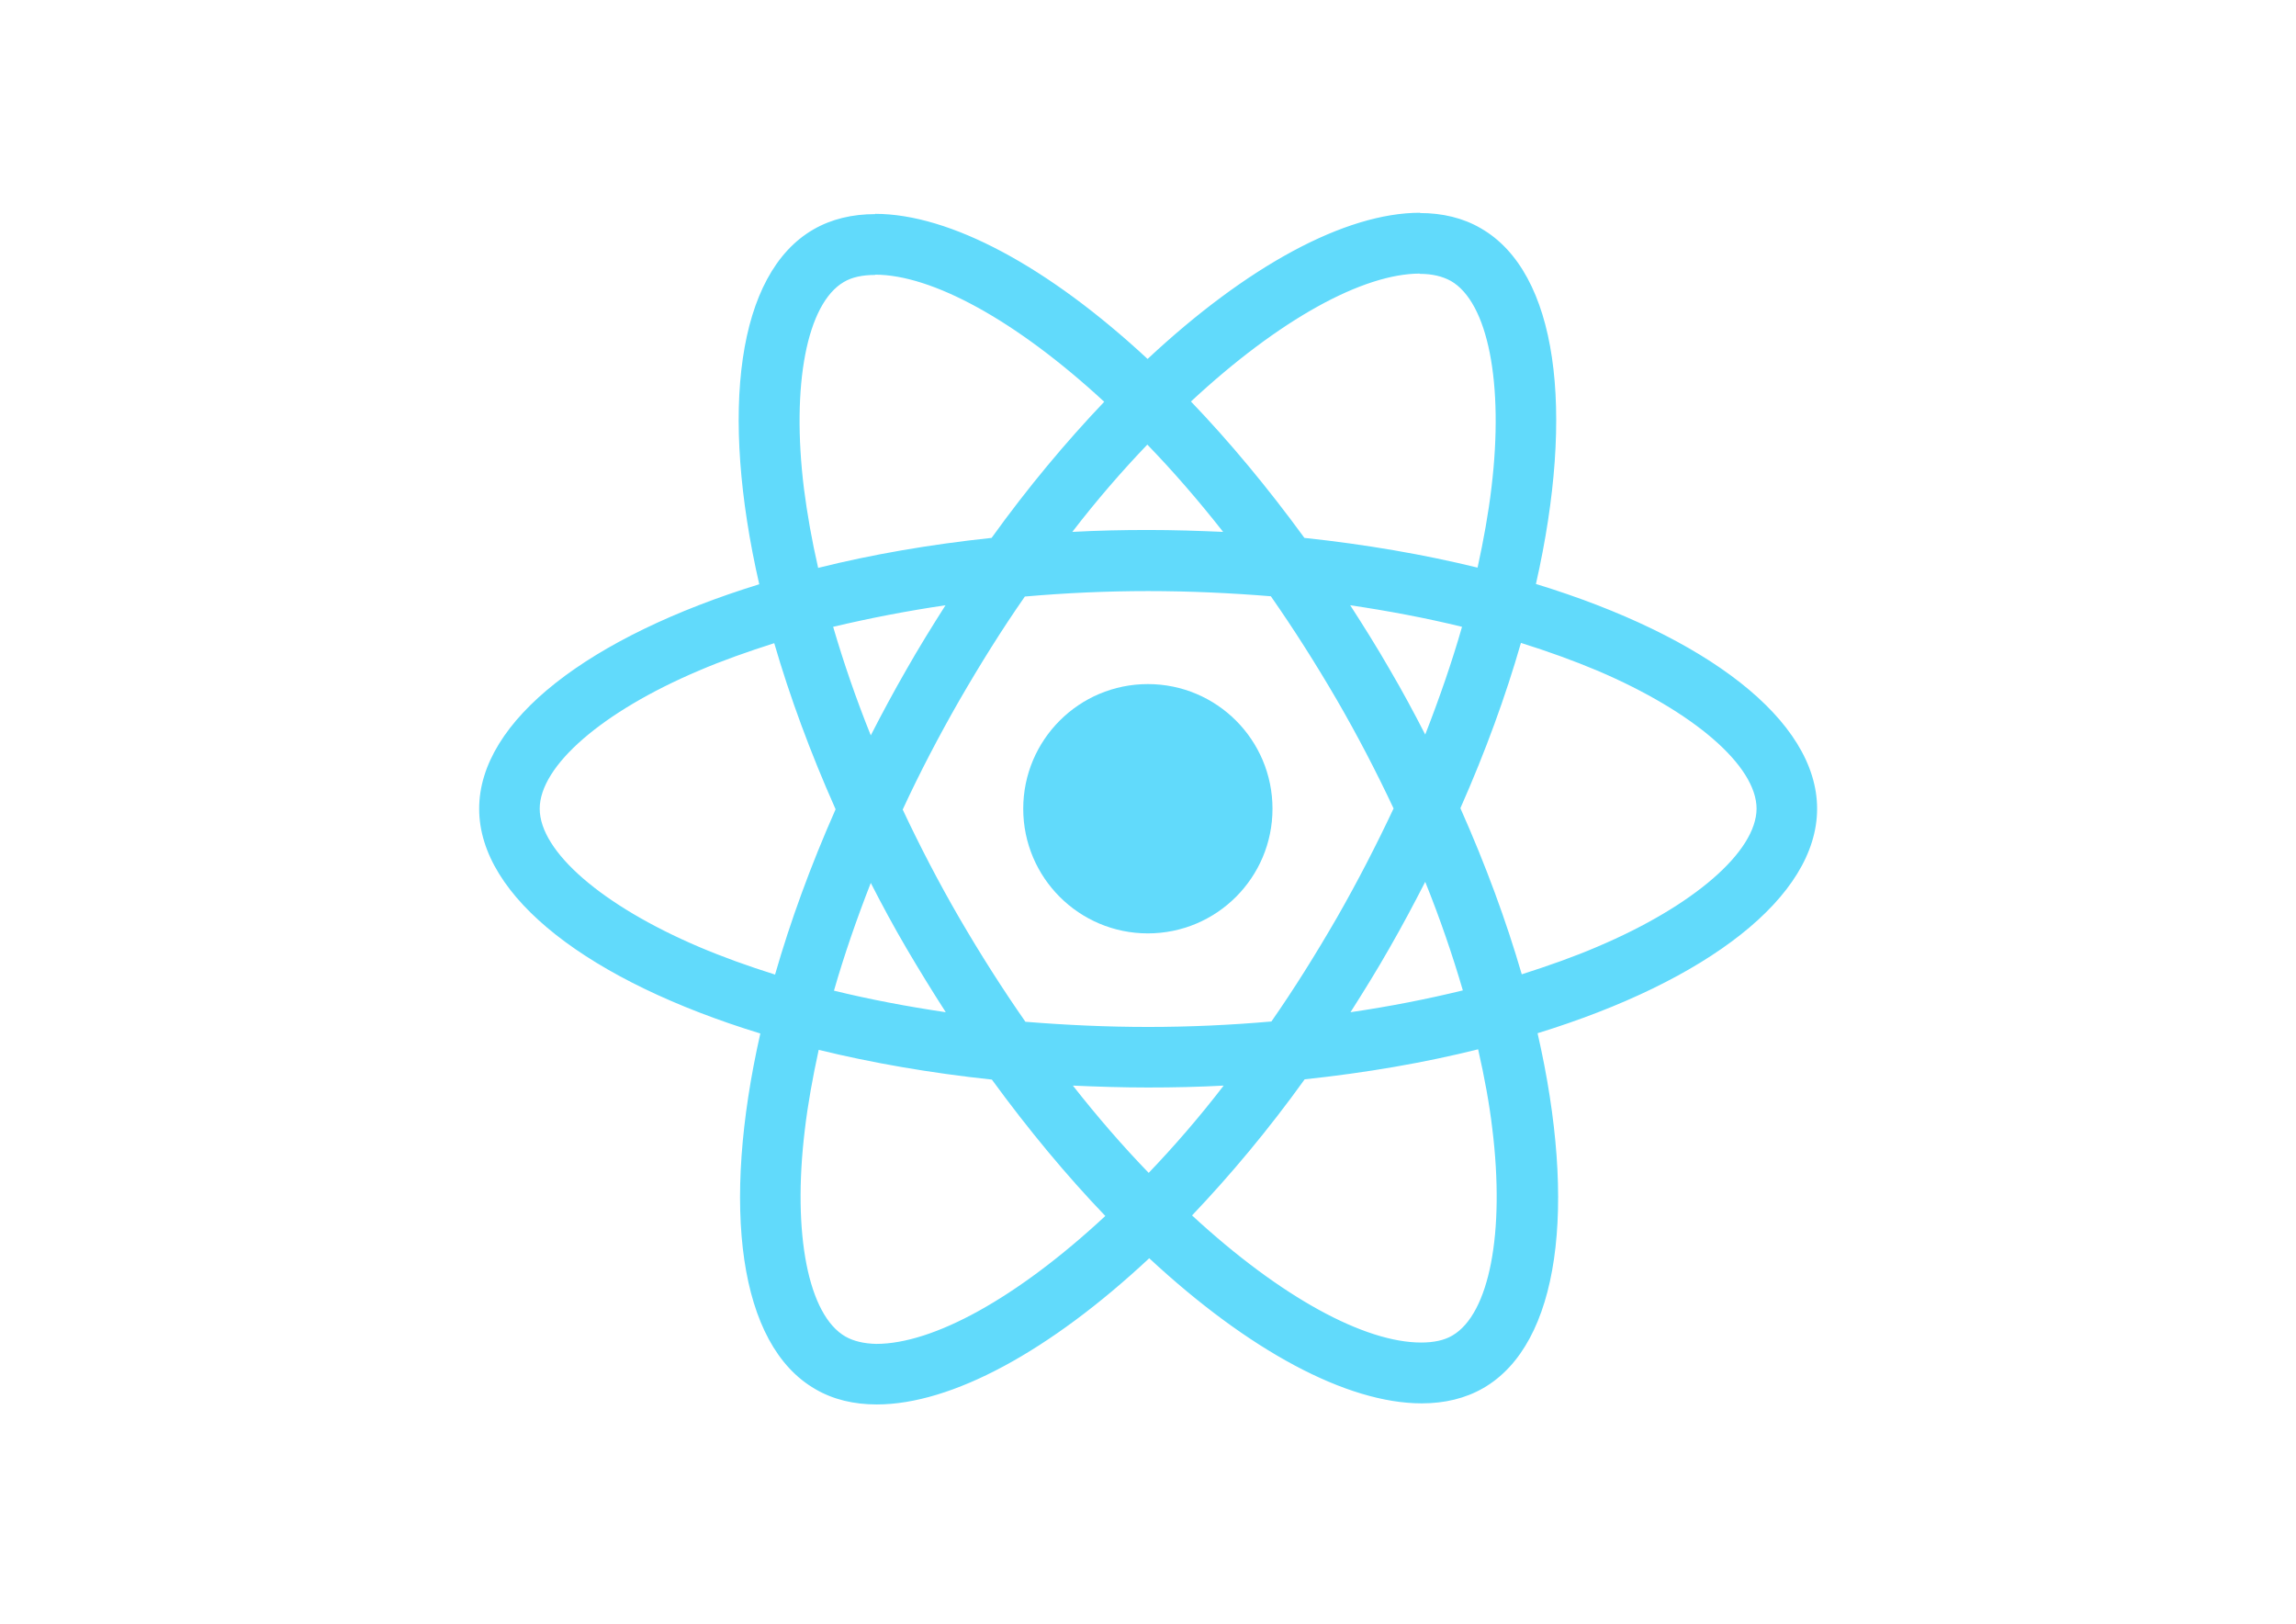
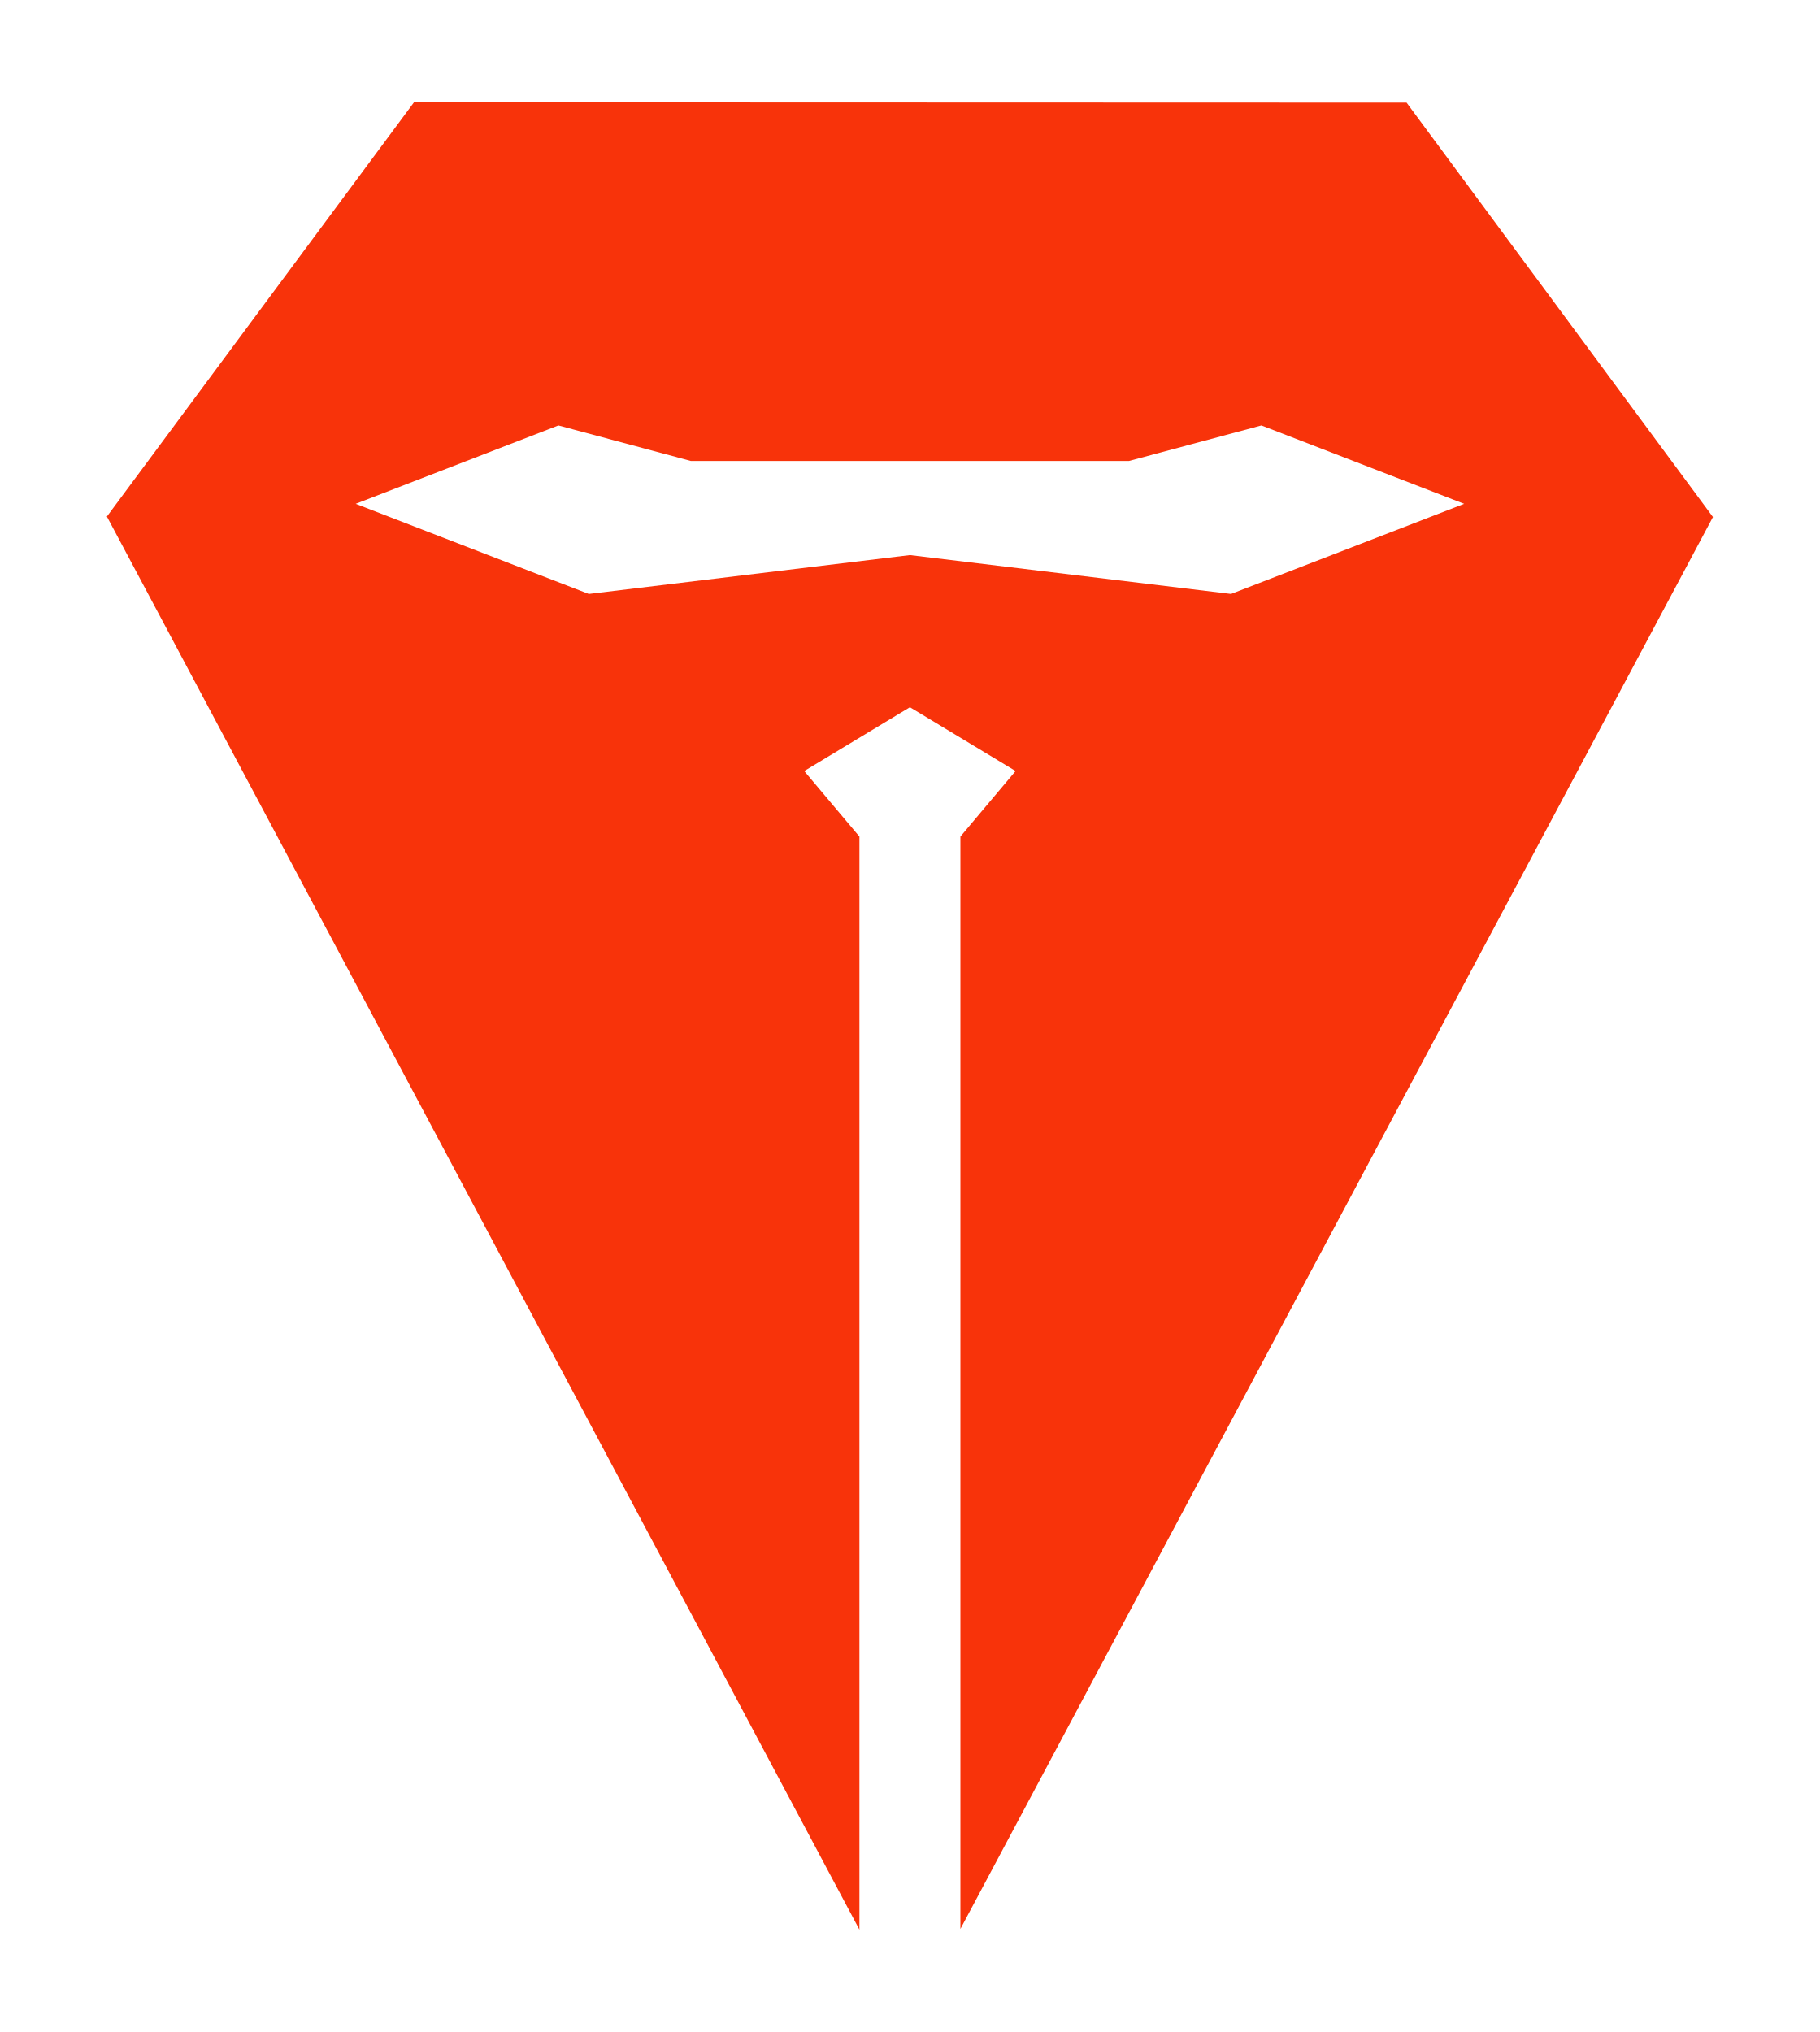
- <svg xmlns="http://www.w3.org/2000/svg" viewBox="0 0 841.9 595.3">
-   <g fill="#61DAFB">
-     <path d="M666.3 296.5c0-32.5-40.7-63.3-103.1-82.4 14.4-63.6 8-114.2-20.2-130.4-6.5-3.8-14.1-5.6-22.4-5.6v22.3c4.6 0 8.3.9 11.4 2.6 13.6 7.8 19.5 37.5 14.9 75.7-1.1 9.4-2.9 19.3-5.1 29.4-19.6-4.8-41-8.5-63.5-10.9-13.5-18.5-27.5-35.3-41.6-50 32.6-30.3 63.2-46.9 84-46.9V78c-27.5 0-63.5 19.6-99.9 53.6-36.4-33.8-72.4-53.2-99.9-53.2v22.3c20.7 0 51.4 16.5 84 46.6-14 14.7-28 31.4-41.3 49.9-22.6 2.4-44 6.1-63.6 11-2.3-10-4-19.7-5.2-29-4.7-38.2 1.1-67.9 14.6-75.8 3-1.8 6.9-2.6 11.5-2.6V78.5c-8.4 0-16 1.8-22.6 5.6-28.1 16.2-34.4 66.7-19.9 130.1-62.2 19.2-102.7 49.9-102.7 82.3 0 32.5 40.7 63.3 103.1 82.4-14.4 63.6-8 114.2 20.2 130.4 6.5 3.8 14.1 5.6 22.5 5.6 27.5 0 63.5-19.6 99.9-53.6 36.4 33.8 72.4 53.2 99.9 53.2 8.4 0 16-1.8 22.6-5.6 28.1-16.2 34.4-66.7 19.9-130.1 62-19.1 102.5-49.9 102.5-82.3zm-130.2-66.7c-3.7 12.9-8.3 26.2-13.5 39.5-4.1-8-8.4-16-13.1-24-4.6-8-9.5-15.8-14.4-23.4 14.2 2.1 27.9 4.7 41 7.9zm-45.8 106.5c-7.8 13.5-15.8 26.3-24.1 38.2-14.9 1.3-30 2-45.2 2-15.1 0-30.2-.7-45-1.9-8.3-11.9-16.4-24.6-24.2-38-7.6-13.1-14.5-26.4-20.8-39.8 6.2-13.4 13.2-26.8 20.7-39.9 7.8-13.5 15.8-26.3 24.1-38.2 14.9-1.3 30-2 45.2-2 15.1 0 30.2.7 45 1.9 8.3 11.9 16.4 24.6 24.2 38 7.6 13.1 14.5 26.4 20.8 39.8-6.3 13.4-13.2 26.8-20.7 39.9zm32.3-13c5.4 13.4 10 26.8 13.8 39.8-13.1 3.2-26.9 5.9-41.2 8 4.9-7.7 9.8-15.6 14.4-23.7 4.6-8 8.9-16.1 13-24.1zM421.2 430c-9.3-9.6-18.6-20.3-27.8-32 9 .4 18.2.7 27.5.7 9.4 0 18.7-.2 27.8-.7-9 11.7-18.3 22.4-27.5 32zm-74.4-58.9c-14.2-2.1-27.9-4.7-41-7.9 3.7-12.9 8.3-26.2 13.5-39.5 4.1 8 8.4 16 13.1 24 4.7 8 9.5 15.8 14.4 23.4zM420.7 163c9.3 9.6 18.6 20.3 27.8 32-9-.4-18.2-.7-27.5-.7-9.4 0-18.7.2-27.8.7 9-11.7 18.3-22.4 27.5-32zm-74 58.9c-4.9 7.7-9.8 15.6-14.4 23.7-4.6 8-8.9 16-13 24-5.4-13.4-10-26.8-13.8-39.8 13.1-3.1 26.9-5.8 41.2-7.9zm-90.5 125.2c-35.4-15.1-58.3-34.9-58.3-50.6 0-15.7 22.9-35.6 58.3-50.6 8.6-3.7 18-7 27.7-10.1 5.7 19.6 13.2 40 22.5 60.9-9.2 20.8-16.6 41.1-22.2 60.6-9.9-3.1-19.3-6.5-28-10.2zM310 490c-13.6-7.8-19.5-37.5-14.9-75.7 1.1-9.4 2.9-19.3 5.1-29.4 19.6 4.8 41 8.5 63.5 10.9 13.5 18.5 27.5 35.3 41.6 50-32.6 30.3-63.2 46.9-84 46.9-4.5-.1-8.3-1-11.3-2.7zm237.2-76.2c4.7 38.2-1.1 67.9-14.6 75.8-3 1.8-6.9 2.6-11.5 2.6-20.7 0-51.4-16.5-84-46.6 14-14.7 28-31.4 41.3-49.9 22.6-2.4 44-6.1 63.6-11 2.3 10.1 4.1 19.8 5.2 29.1zm38.5-66.7c-8.6 3.7-18 7-27.7 10.1-5.7-19.6-13.2-40-22.5-60.9 9.2-20.8 16.6-41.1 22.2-60.6 9.9 3.1 19.3 6.5 28.1 10.2 35.4 15.1 58.3 34.9 58.3 50.6-.1 15.7-23 35.6-58.4 50.6zM320.8 78.4z" />
-     <circle cx="420.9" cy="296.5" r="45.7" />
-     <path d="M520.5 78.1z" />
+ <svg xmlns="http://www.w3.org/2000/svg" width="180mm" height="201mm" viewBox="0 0 180 201" version="1.1" id="svg28">
+   <defs id="defs22" />
+   <g id="layer1">
+     <path id="path36" style="fill:#f8330a;stroke-width:17.38" d="M 40.946,10.123 10.573,51.093 85.006,190.877 V 82.756 l -5.459,-6.489 10.452,-6.311 10.453,6.311 -5.459,6.489 V 190.805 L 169.427,51.142 139.123,10.153 Z m 14.287,31.961 13.089,3.511 H 111.678 l 13.089,-3.511 20.053,7.753 -23.059,8.915 -31.761,-3.845 -31.761,3.845 -23.059,-8.915 z" />
  </g>
</svg>
